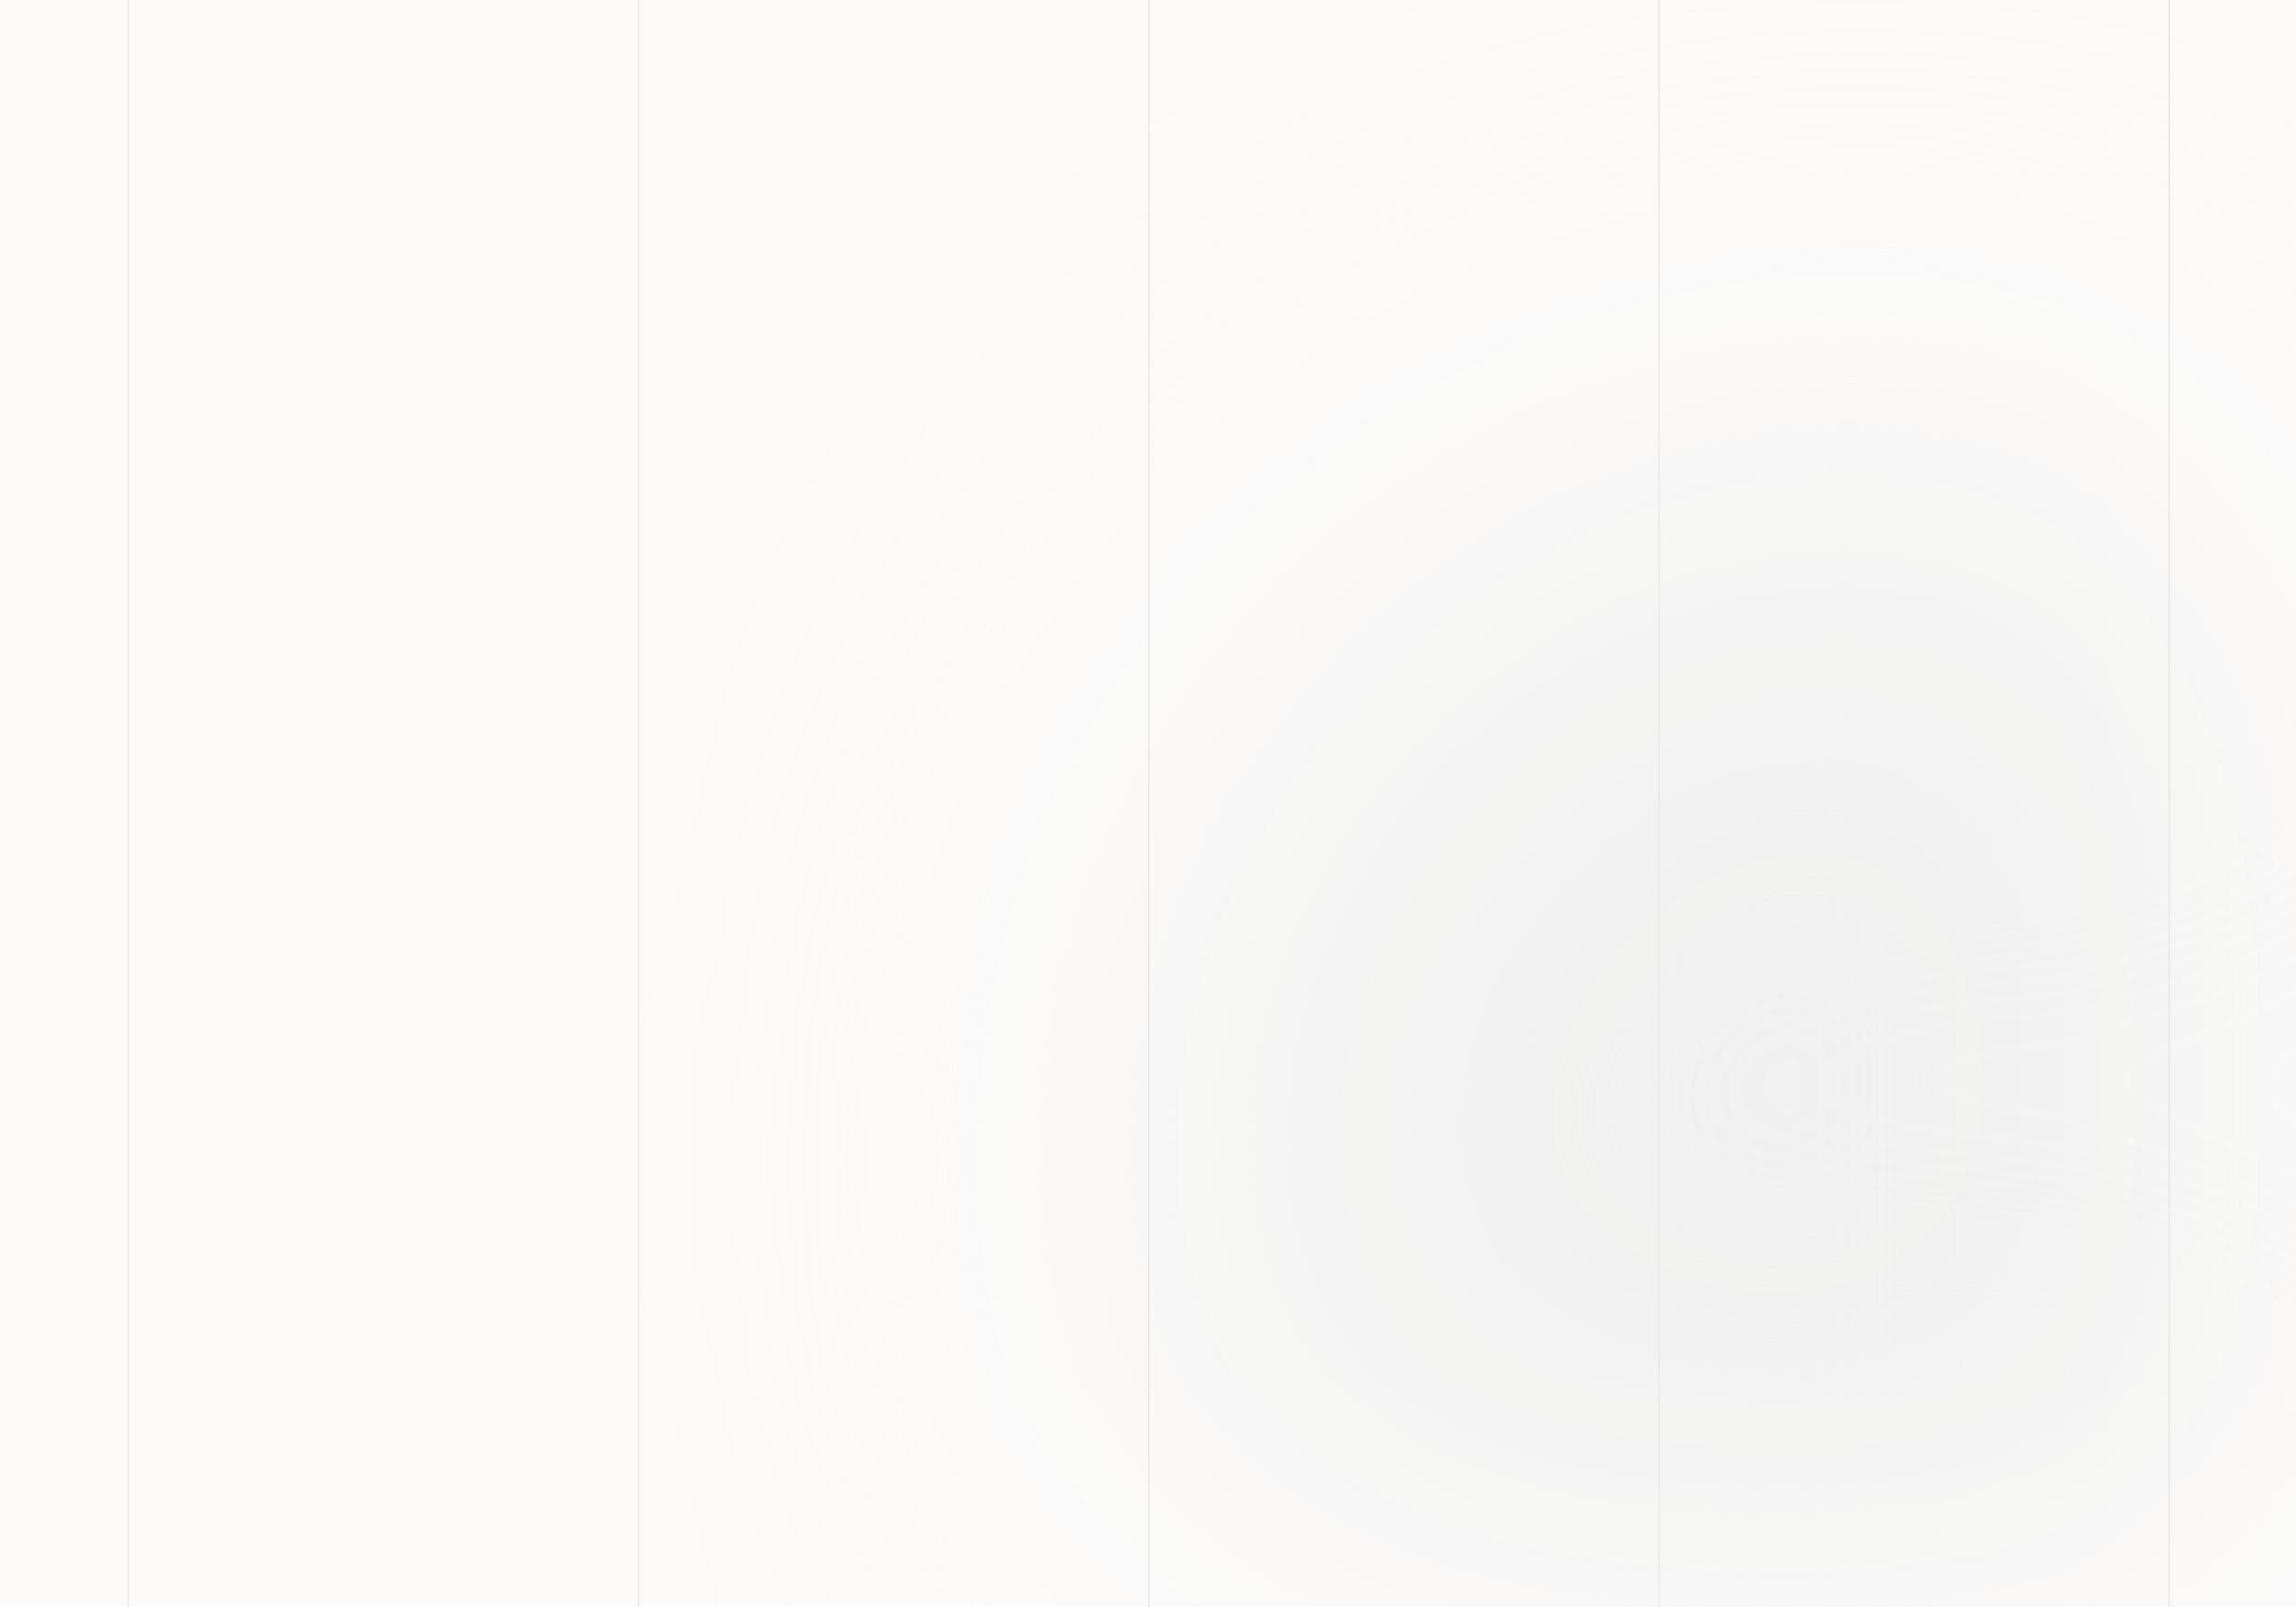
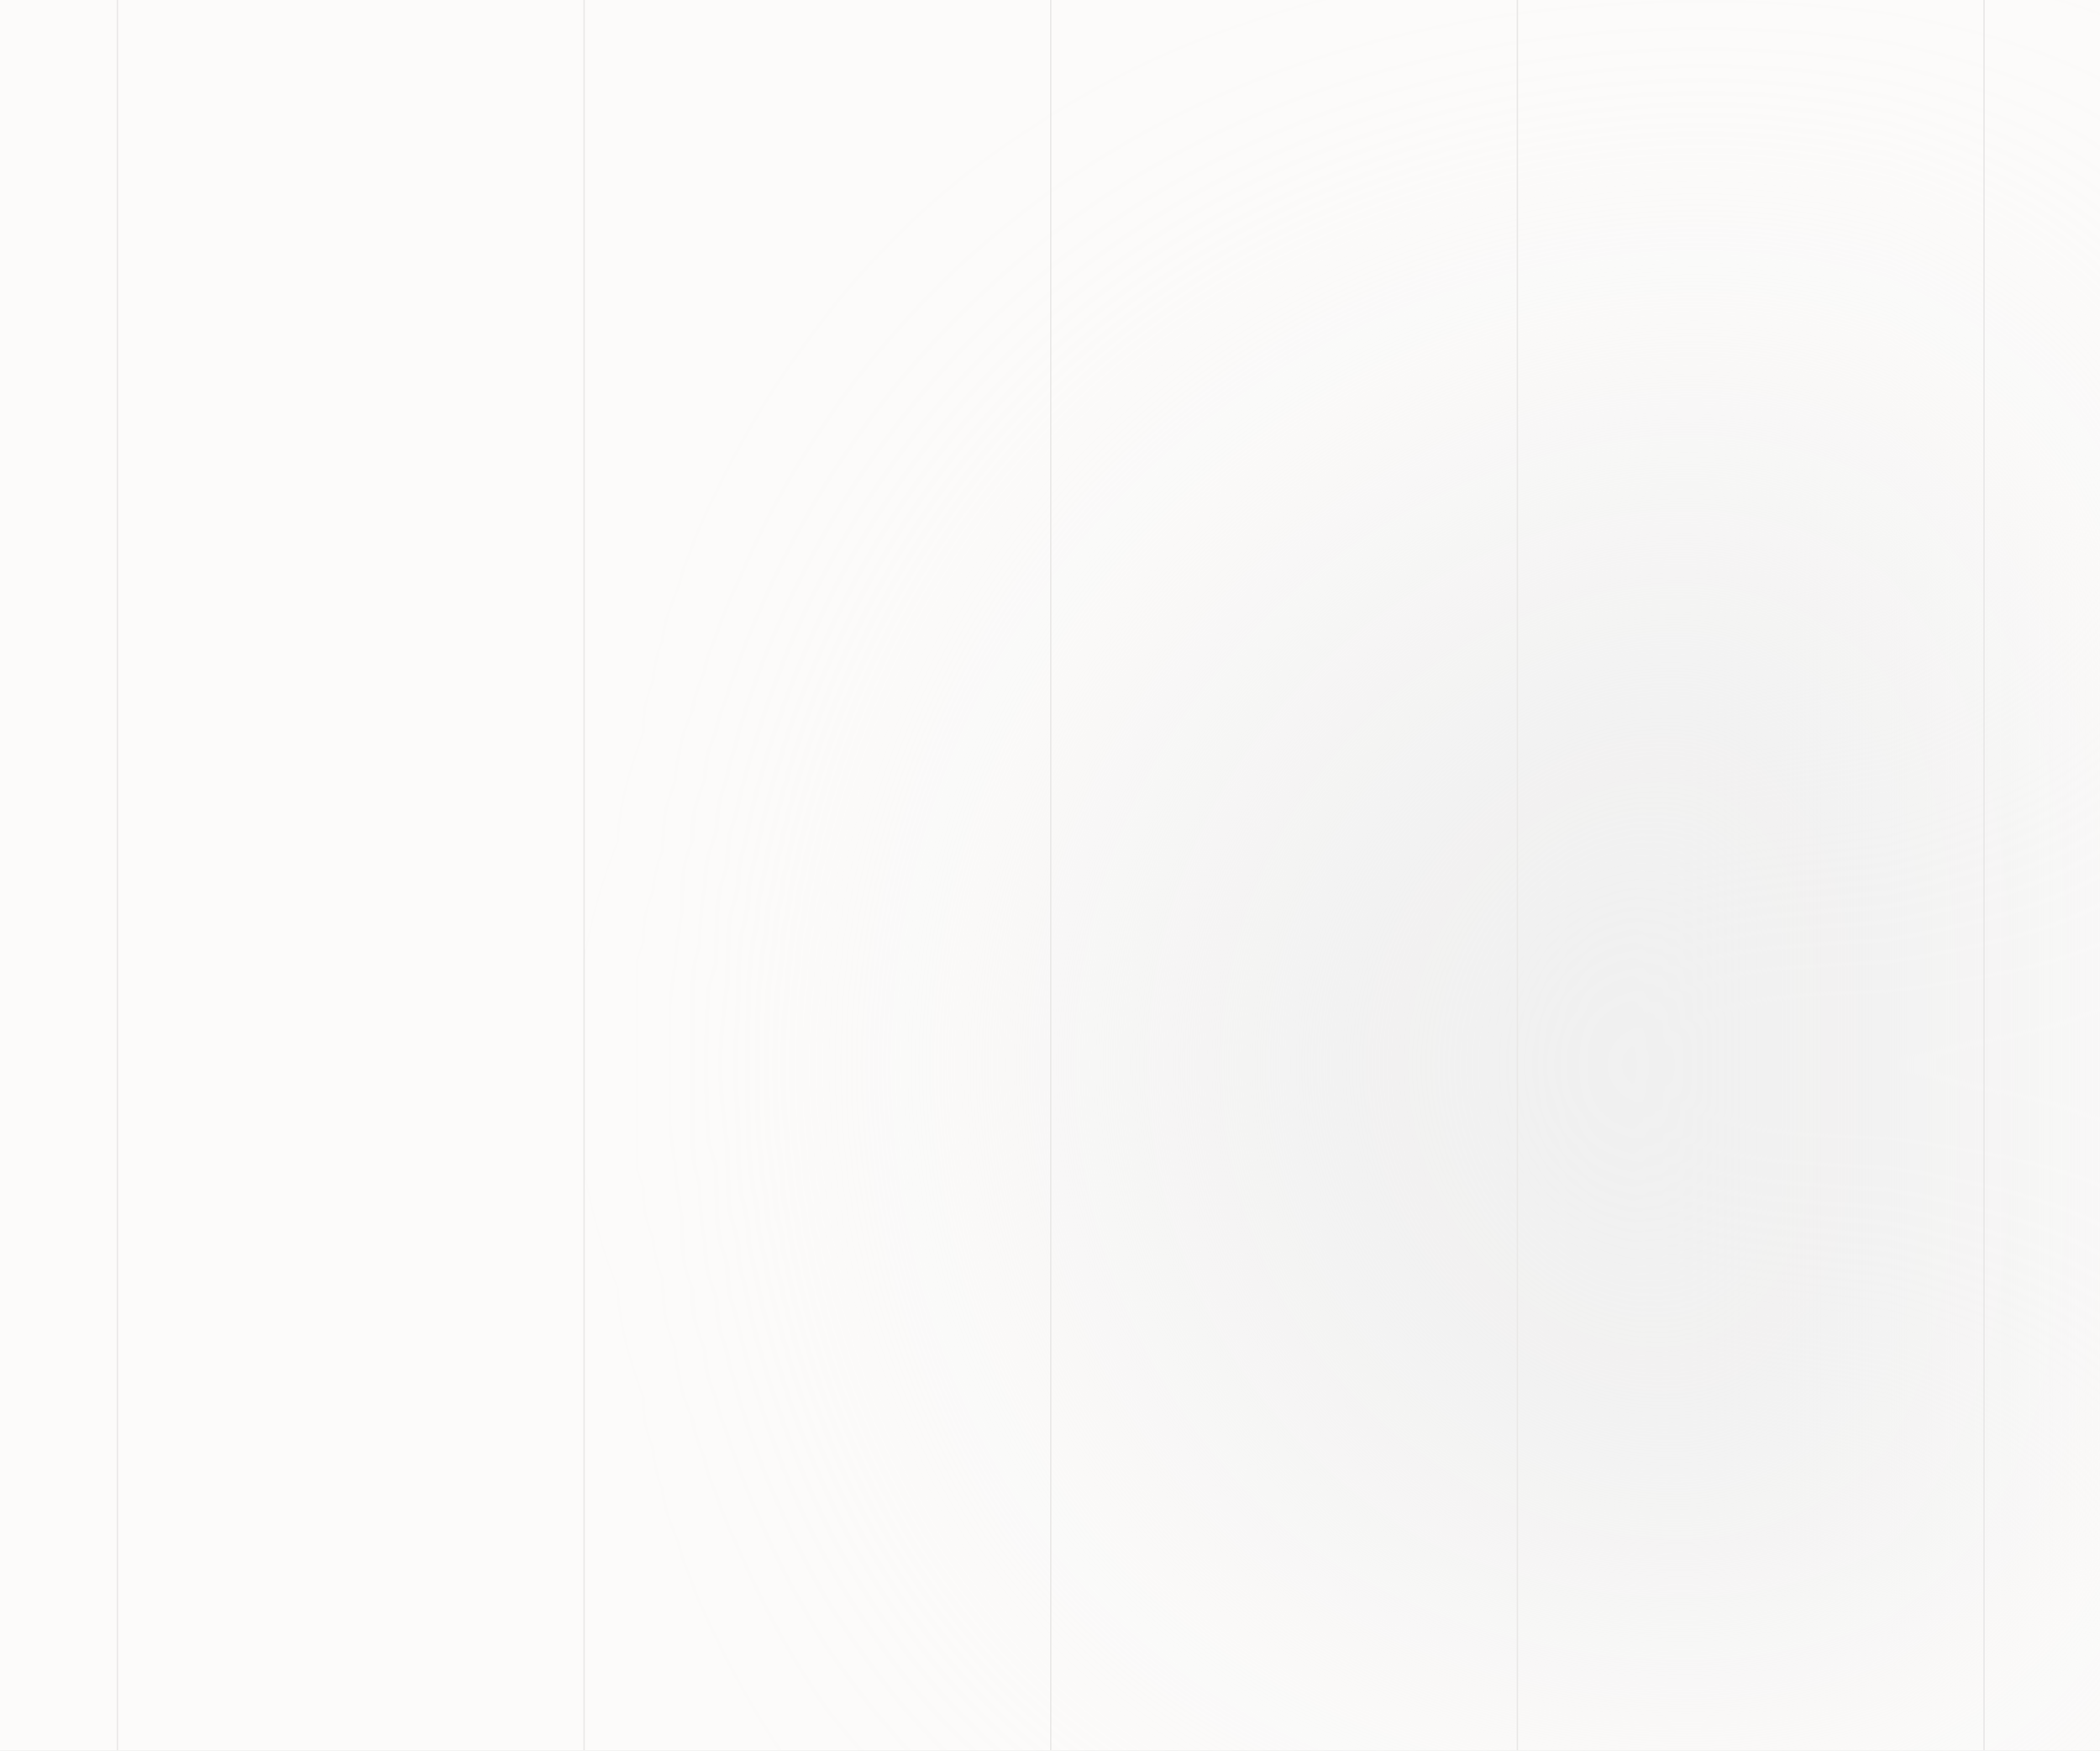
- <svg xmlns="http://www.w3.org/2000/svg" width="1440" height="1008" viewBox="0 0 1440 1008" fill="none">
+ <svg xmlns="http://www.w3.org/2000/svg" width="1440" height="1200" viewBox="0 0 1440 1200" fill="none">
  <g clip-path="url(#clip0)">
-     <rect width="1440" height="1008" fill="#FCFBFA" />
+     <rect width="1440" height="1200" fill="#FCFBFA" />
    <g filter="url(#filter0_f)">
      <circle cx="1170" cy="730" r="410" fill="#F0F0F0" />
    </g>
-     <rect x="80" width="1" height="1008" fill="#EAE9E8" />
-     <rect x="720" width="1" height="1008" fill="#EAE9E8" />
-     <rect x="1360" width="1" height="1008" fill="#EAE9E8" />
-     <rect x="1040" width="1" height="1008" fill="#EAE9E8" />
-     <rect x="400" width="1" height="1008" fill="#EAE9E8" />
+     <rect x="80" width="1" height="1200" fill="#EAE9E8" />
+     <rect x="720" width="1" height="1200" fill="#EAE9E8" />
+     <rect x="1360" width="1" height="1200" fill="#EAE9E8" />
+     <rect x="1040" width="1" height="1200" fill="#EAE9E8" />
+     <rect x="400" width="1" height="1200" fill="#EAE9E8" />
  </g>
  <defs>
    <filter id="filter0_f" x="360" y="-80" width="1620" height="1620" filterUnits="userSpaceOnUse" color-interpolation-filters="sRGB">
      <feFlood flood-opacity="0" result="BackgroundImageFix" />
      <feBlend mode="normal" in="SourceGraphic" in2="BackgroundImageFix" result="shape" />
      <feGaussianBlur stdDeviation="200" result="effect1_foregroundBlur" />
    </filter>
    <clipPath id="clip0">
-       <rect width="1440" height="1008" fill="white" />
+       <rect width="1440" height="1200" fill="white" />
    </clipPath>
  </defs>
</svg>
